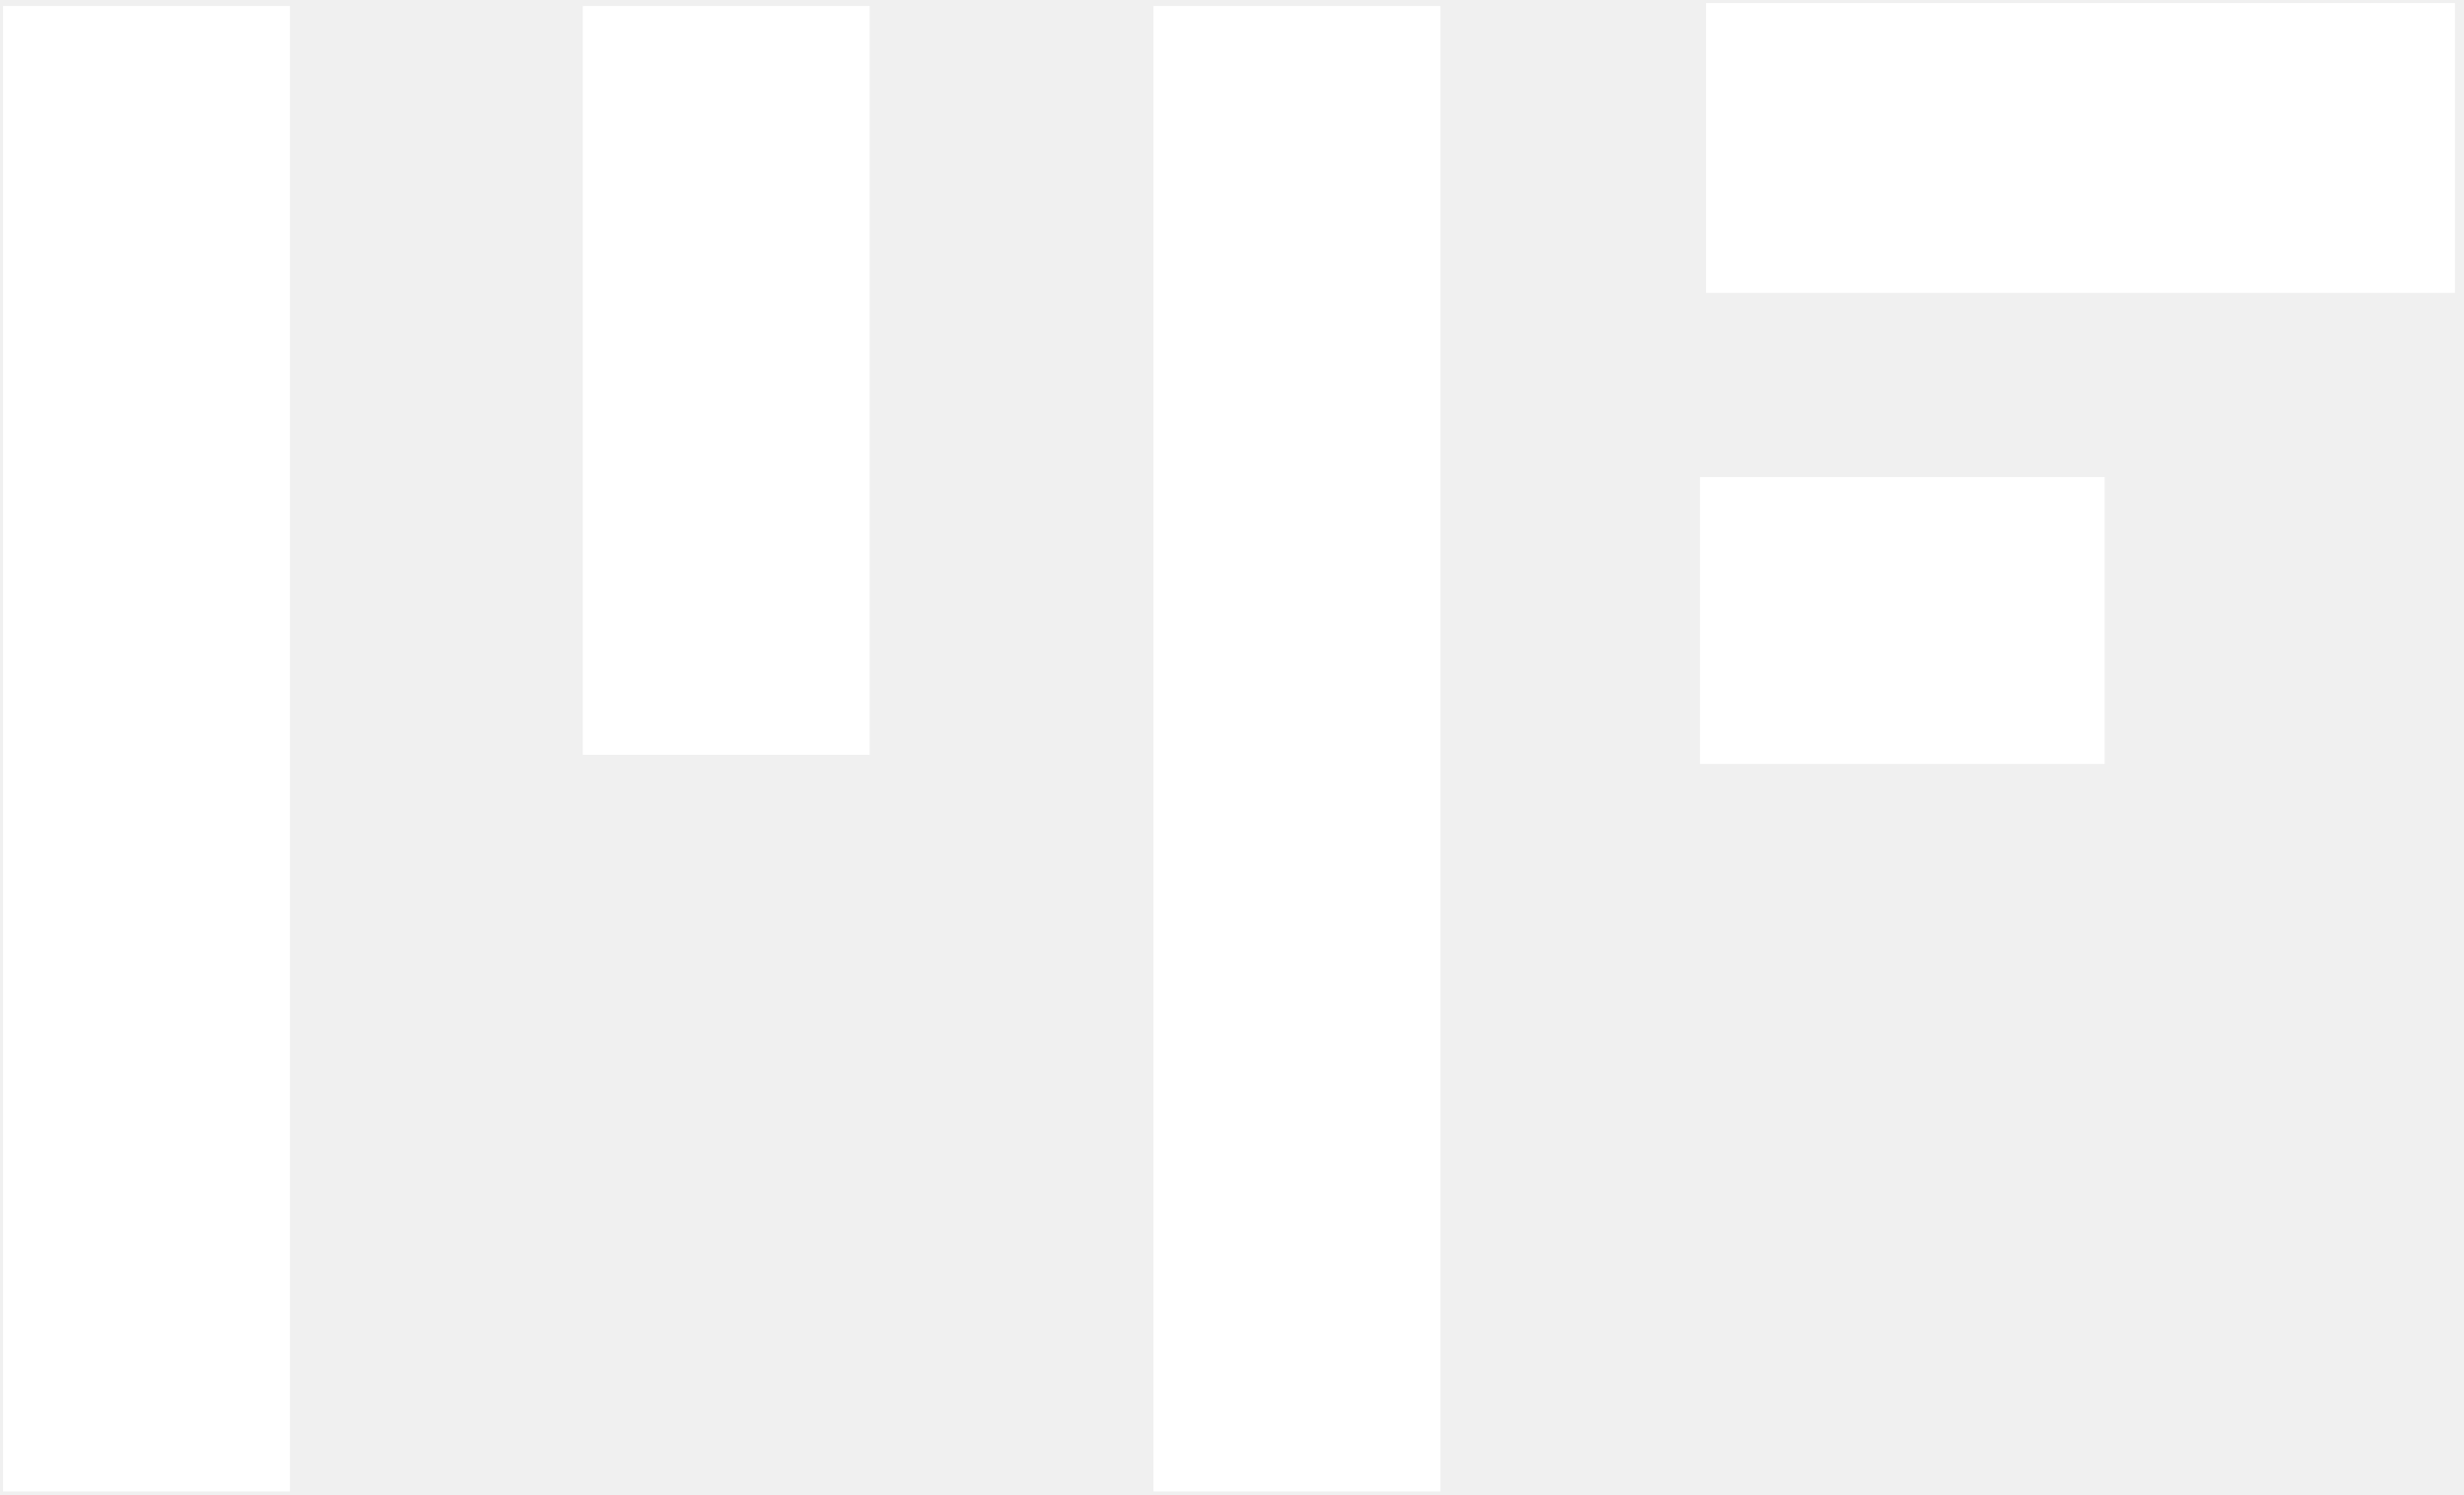
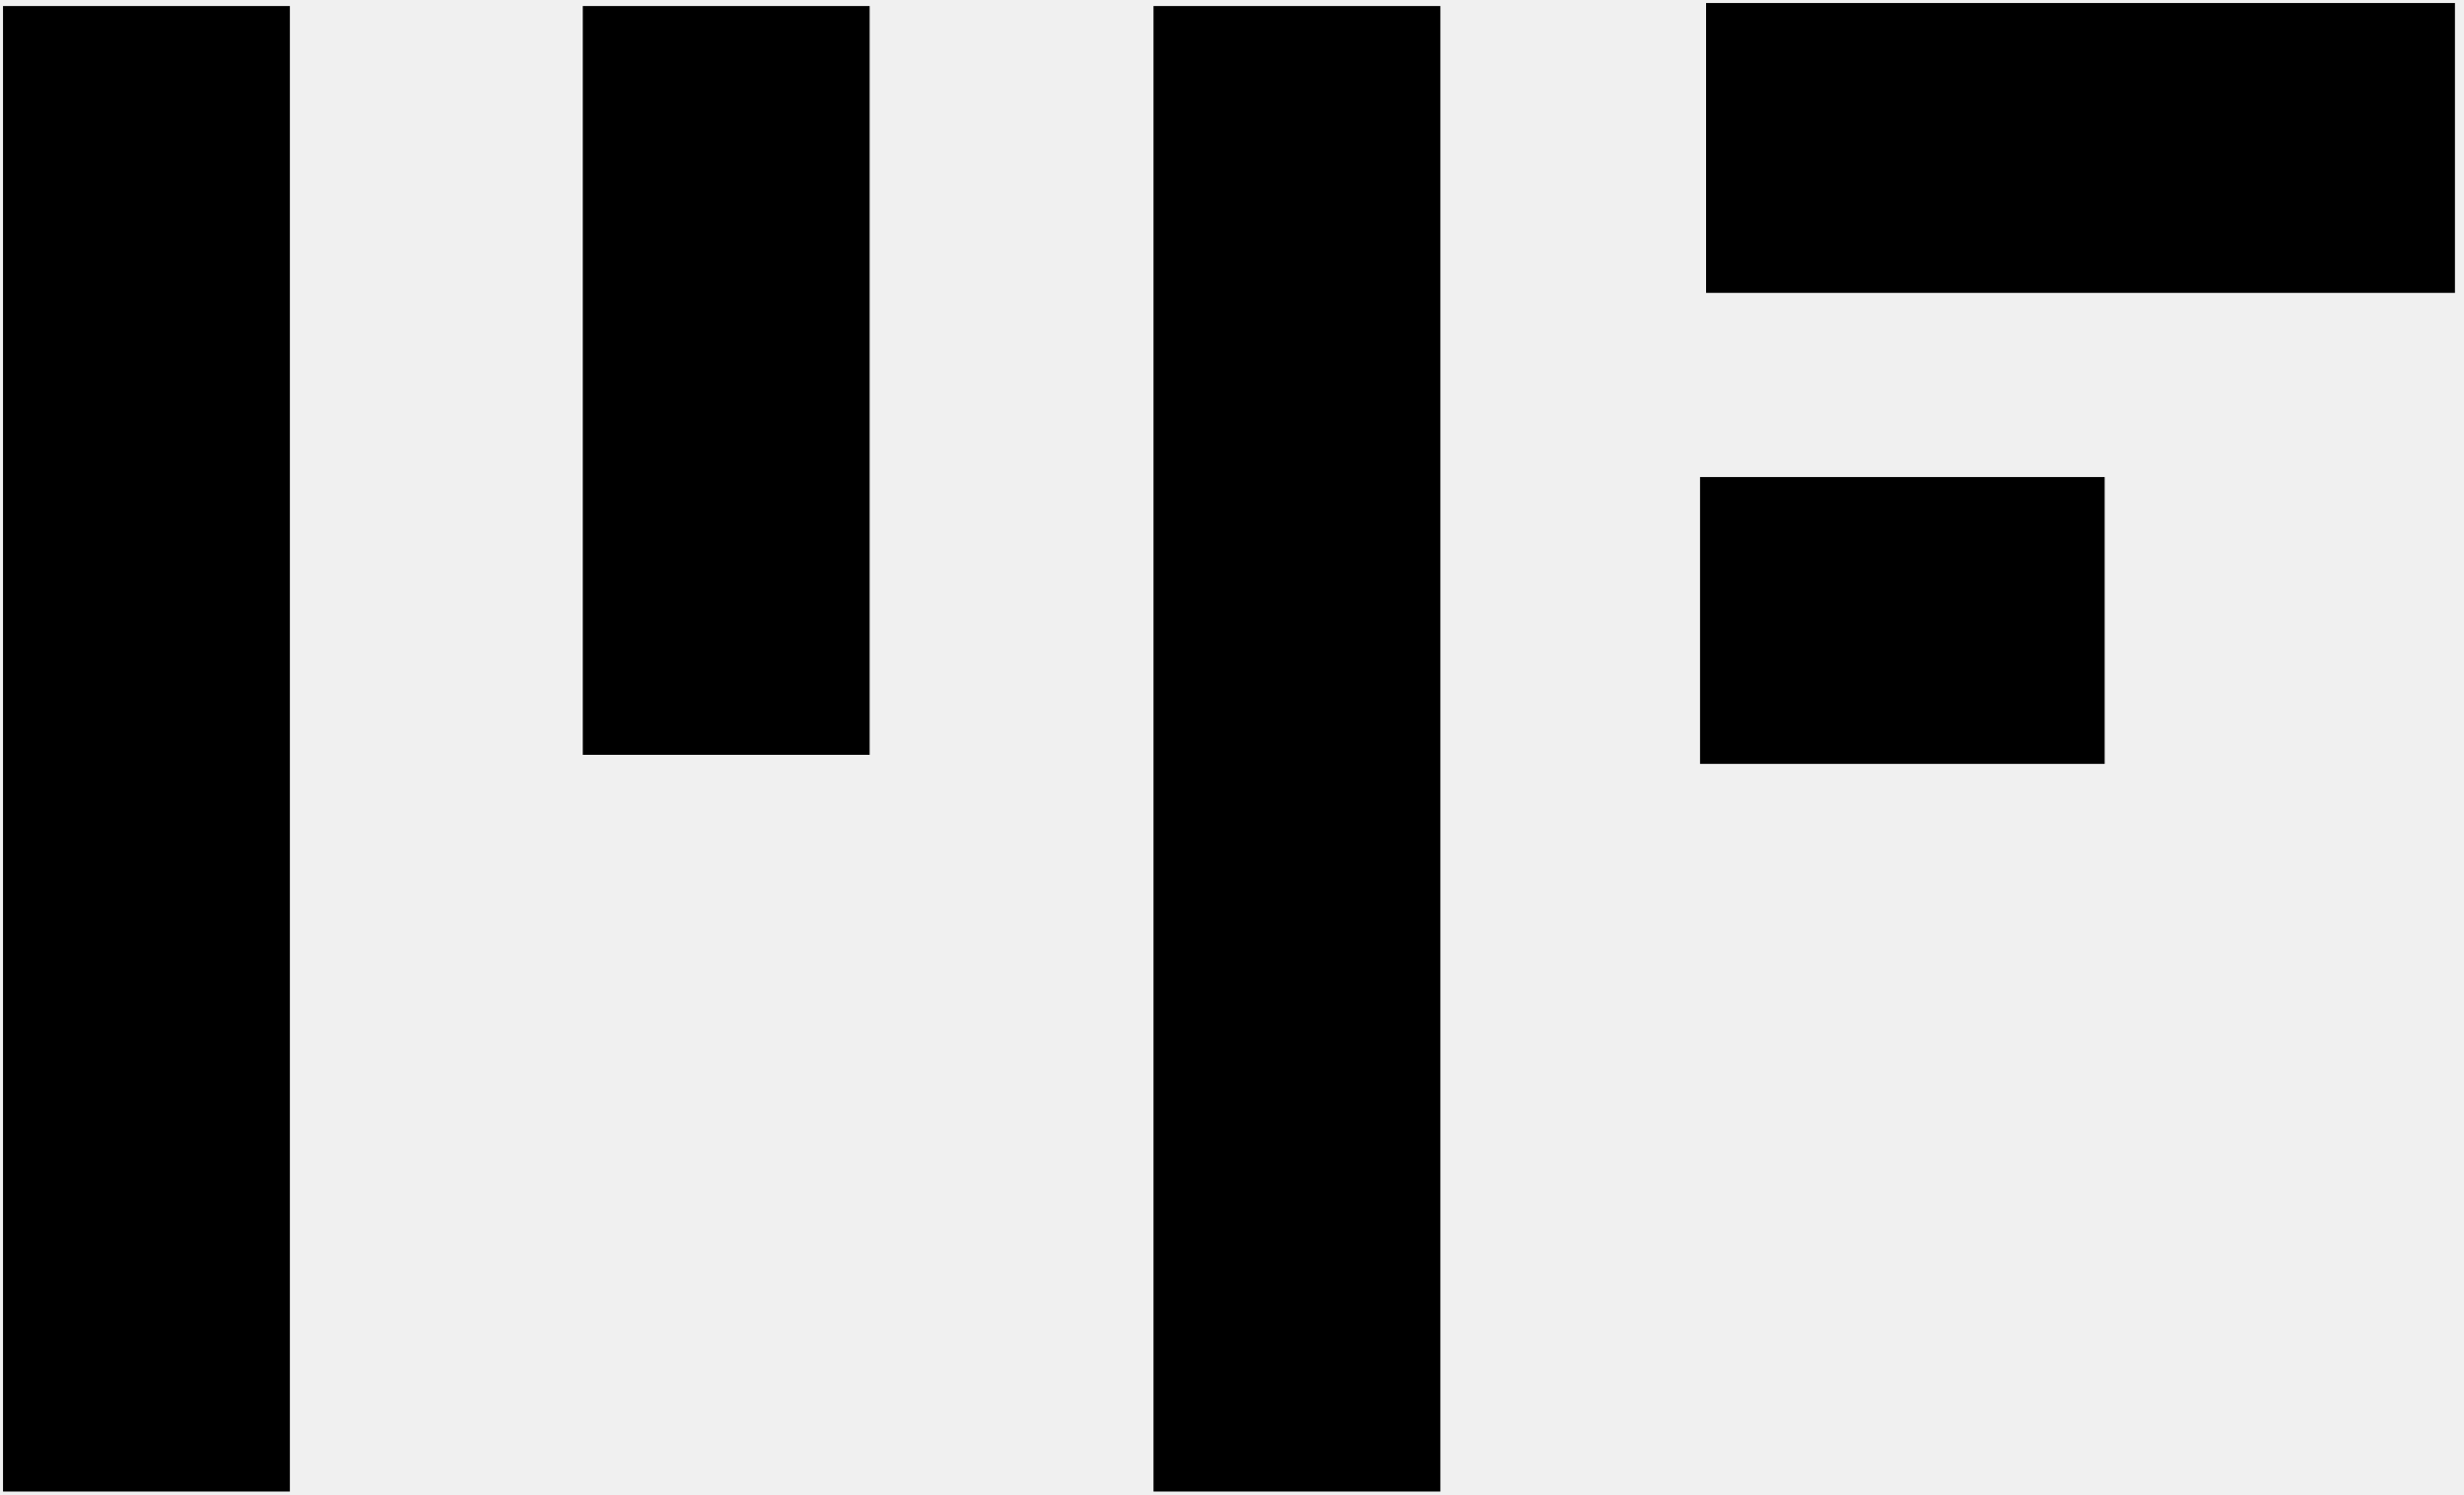
- <svg xmlns="http://www.w3.org/2000/svg" width="816" height="495" xml:space="preserve" overflow="hidden">
+ <svg xmlns="http://www.w3.org/2000/svg" fill="#000" width="816" height="495" xml:space="preserve" overflow="hidden">
  <defs>
    <clipPath id="clip0">
      <rect x="412" y="2805" width="816" height="495" />
    </clipPath>
  </defs>
  <g clip-path="url(#clip0)" transform="translate(-412 -2805)">
-     <rect x="413" y="2807" width="95" height="492" fill="#FFFFFF" fill-opacity="1" />
-     <rect x="794" y="2807" width="95" height="492" fill="#FFFFFF" fill-opacity="1" />
-     <rect x="605" y="2807" width="95" height="248" fill="#FFFFFF" fill-opacity="1" />
-     <rect x="977" y="2806" width="248" height="96" fill="#FFFFFF" fill-opacity="1" />
-     <rect x="975" y="2963" width="134" height="95" fill="#FFFFFF" fill-opacity="1" />
+     <rect x="413" y="2807" width="95" height="492" fill="#000" fill-opacity="1" />
+     <rect x="794" y="2807" width="95" height="492" fill="#000" fill-opacity="1" />
+     <rect x="605" y="2807" width="95" height="248" fill="#000" fill-opacity="1" />
+     <rect x="977" y="2806" width="248" height="96" fill="#000" fill-opacity="1" />
+     <rect x="975" y="2963" width="134" height="95" fill="#000" fill-opacity="1" />
  </g>
</svg>
